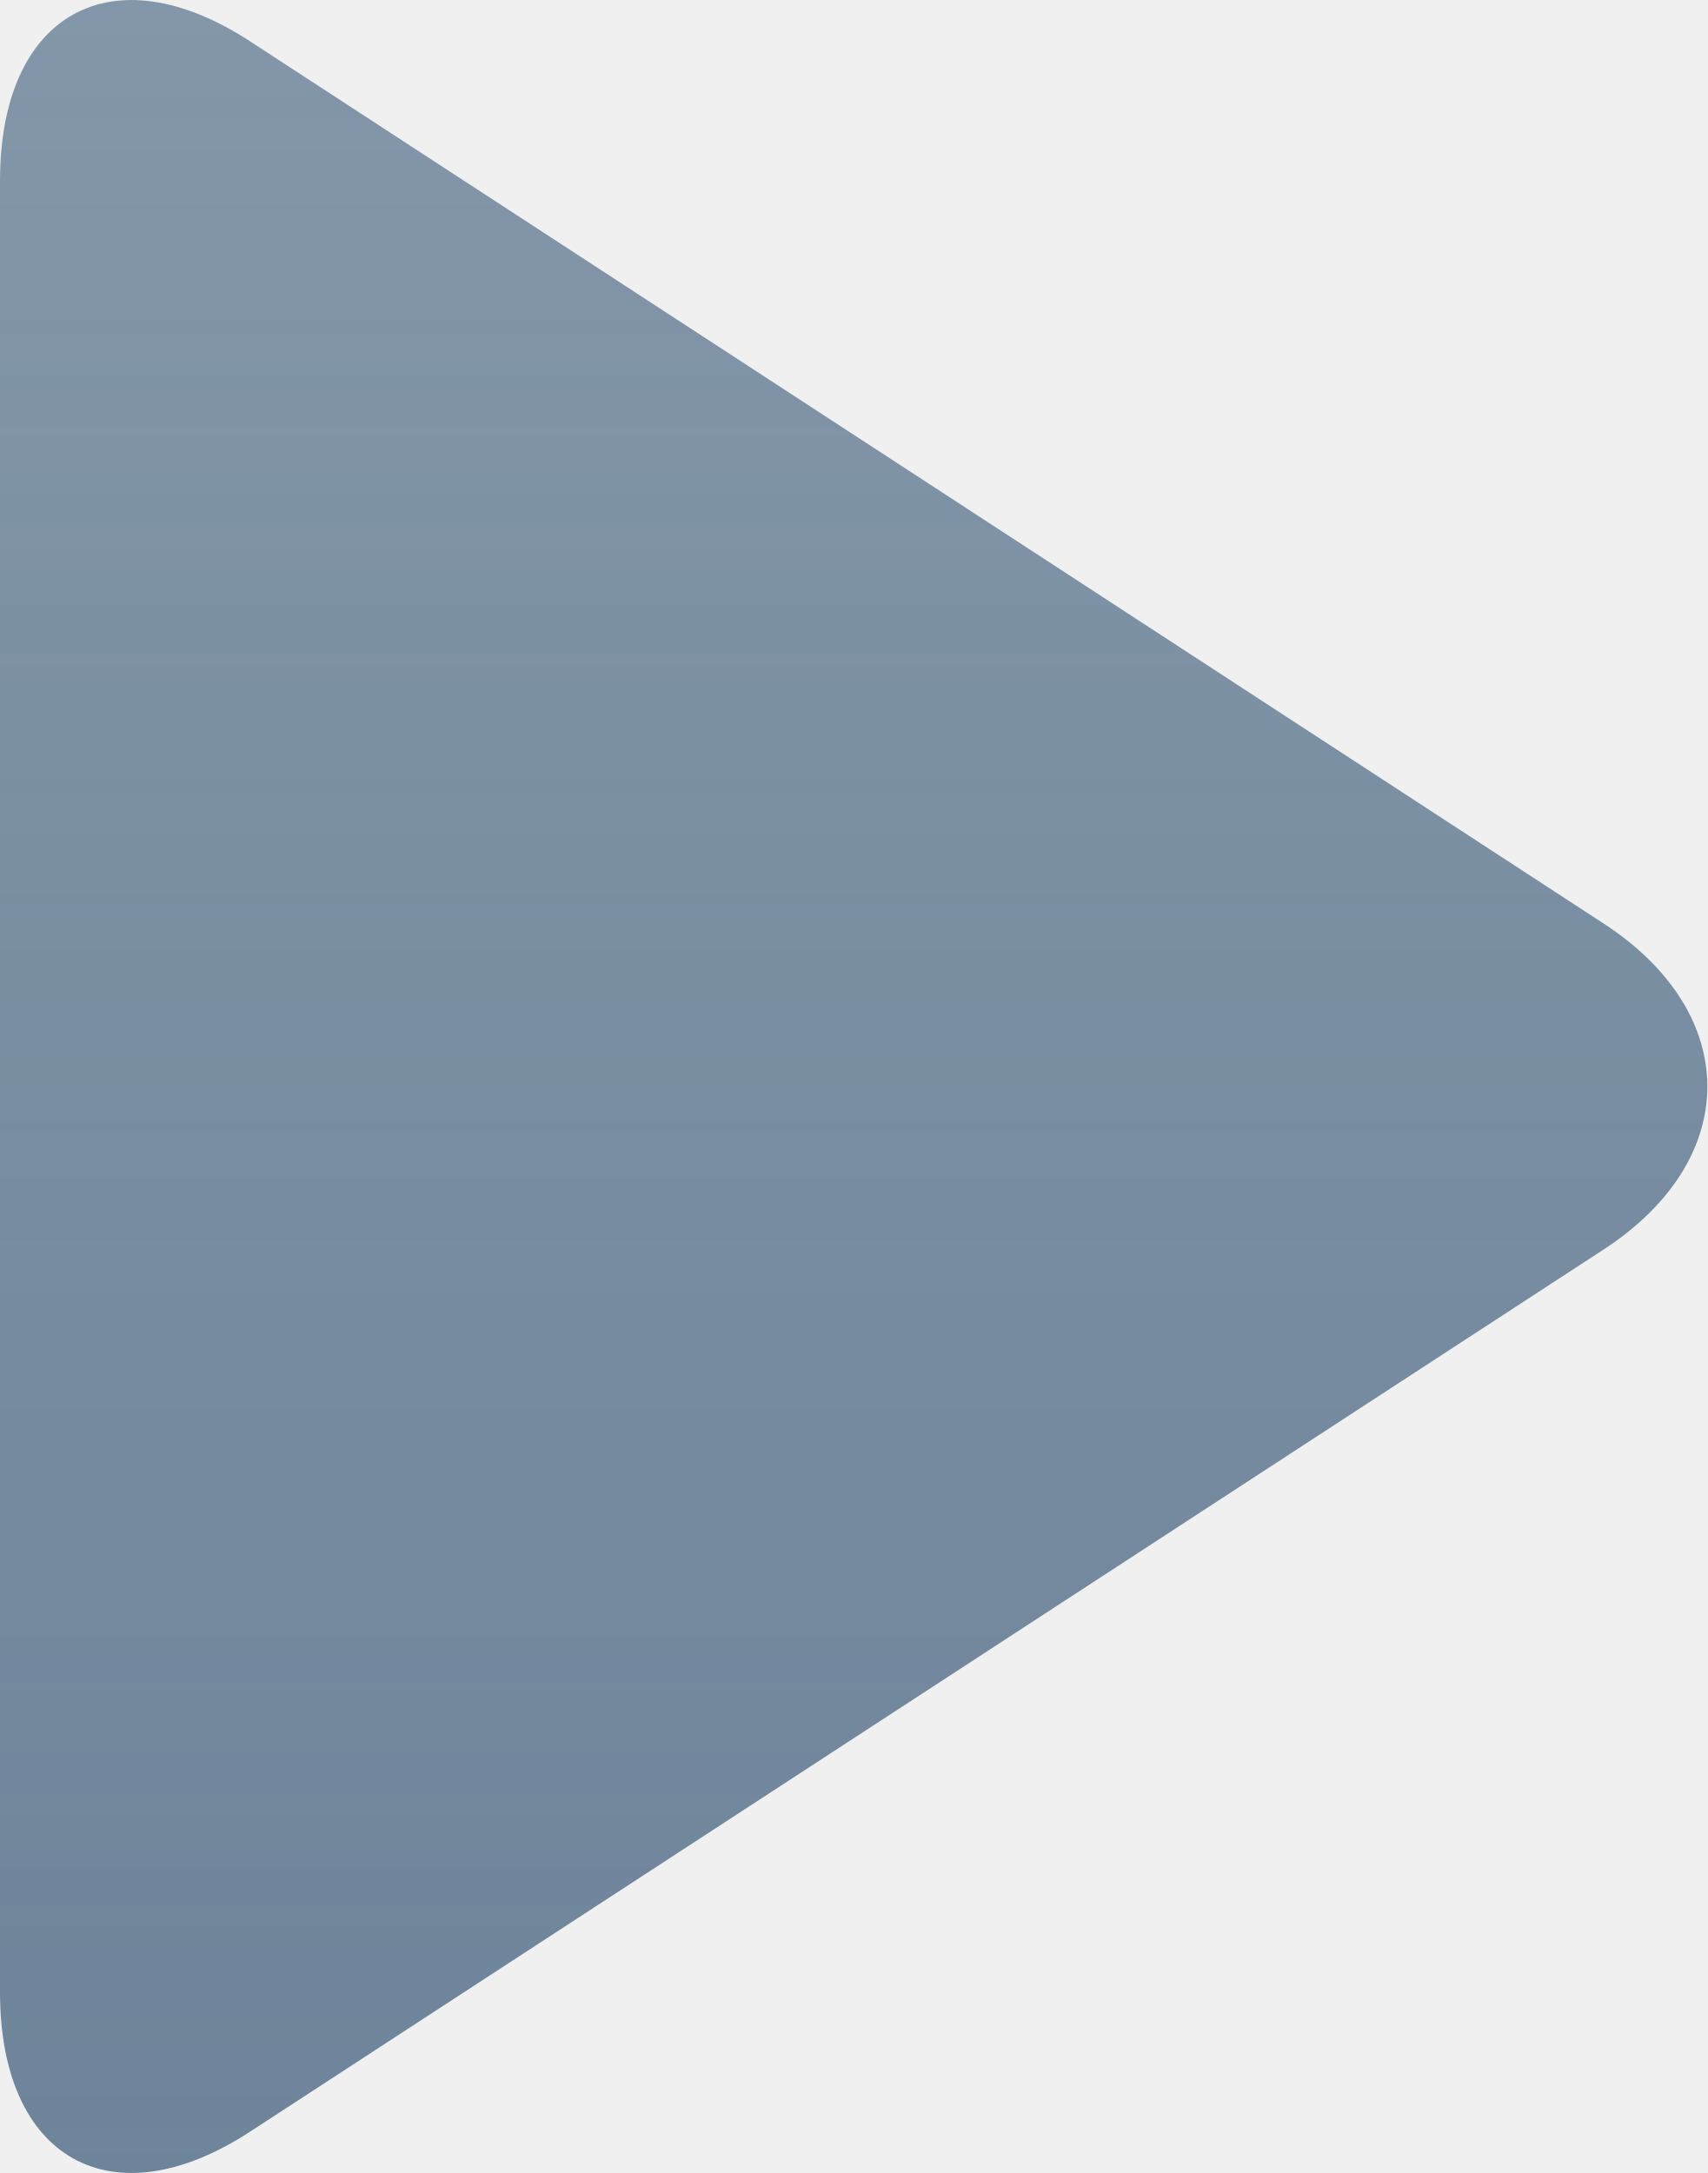
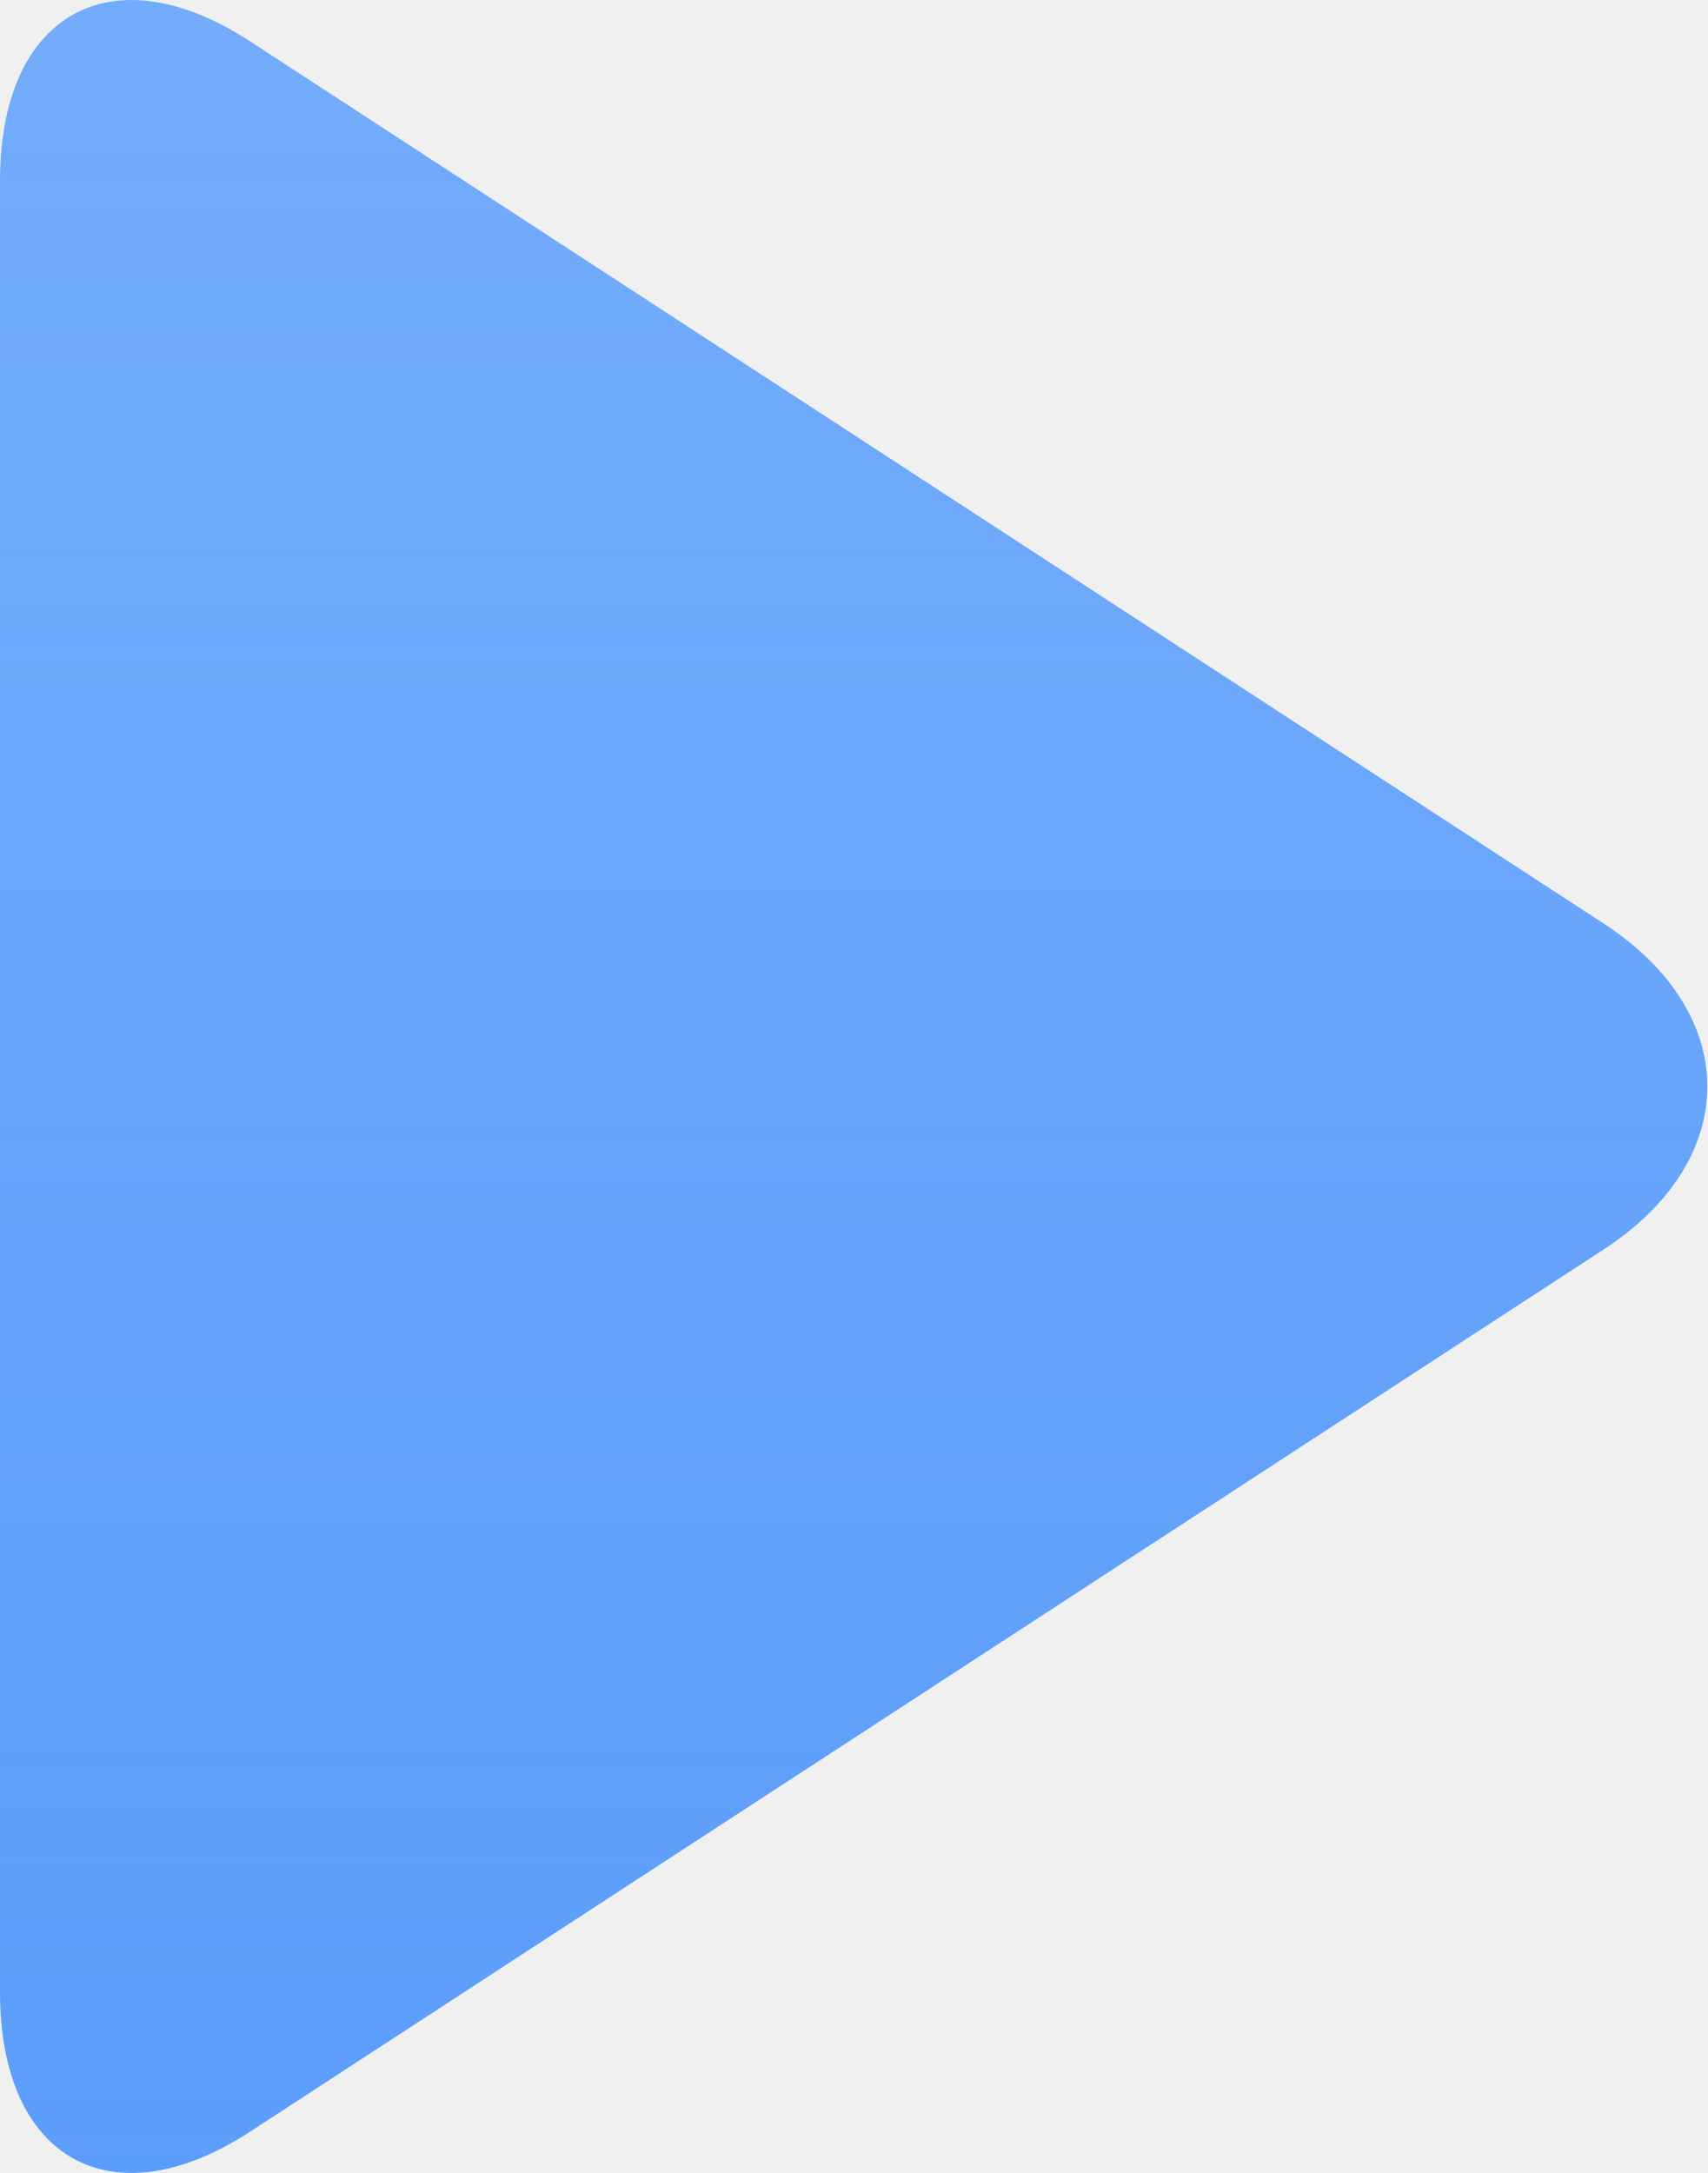
<svg xmlns="http://www.w3.org/2000/svg" xmlns:xlink="http://www.w3.org/1999/xlink" width="11px" height="14px" viewBox="0 0 11 14" version="1.1">
  <defs>
    <linearGradient x1="50%" y1="0%" x2="50%" y2="100%" id="linearGradient-1">
-       <stop stop-color="#6E849A" stop-opacity="0.85" offset="0%" />
-       <stop stop-color="#6E849A" offset="100%" />
+       <stop stop-color="#5B9DFA" stop-opacity="0.85" offset="0%" />
+       <stop stop-color="#5B9DFA" offset="100%" />
    </linearGradient>
    <path d="M3,13.836 L3,2.164 C3,1.086 3.721,0.686 4.611,1.266 L13.332,6.95 C14.223,7.531 14.222,8.47 13.332,9.05 L4.611,14.734 C3.72,15.315 3,14.912 3,13.836 Z" id="path-2" />
  </defs>
  <g id="Symbols" stroke="none" stroke-width="1" fill="none" fill-rule="evenodd">
    <g id="Icon/System/Play_system" transform="translate(-3, -1)">
      <g id="Group-4">
        <g id="Combined-Shape">
          <use fill="#FFFFFF" xlink:href="#path-2" />
          <use fill="url(#linearGradient-1)" xlink:href="#path-2" />
        </g>
      </g>
    </g>
  </g>
</svg>
